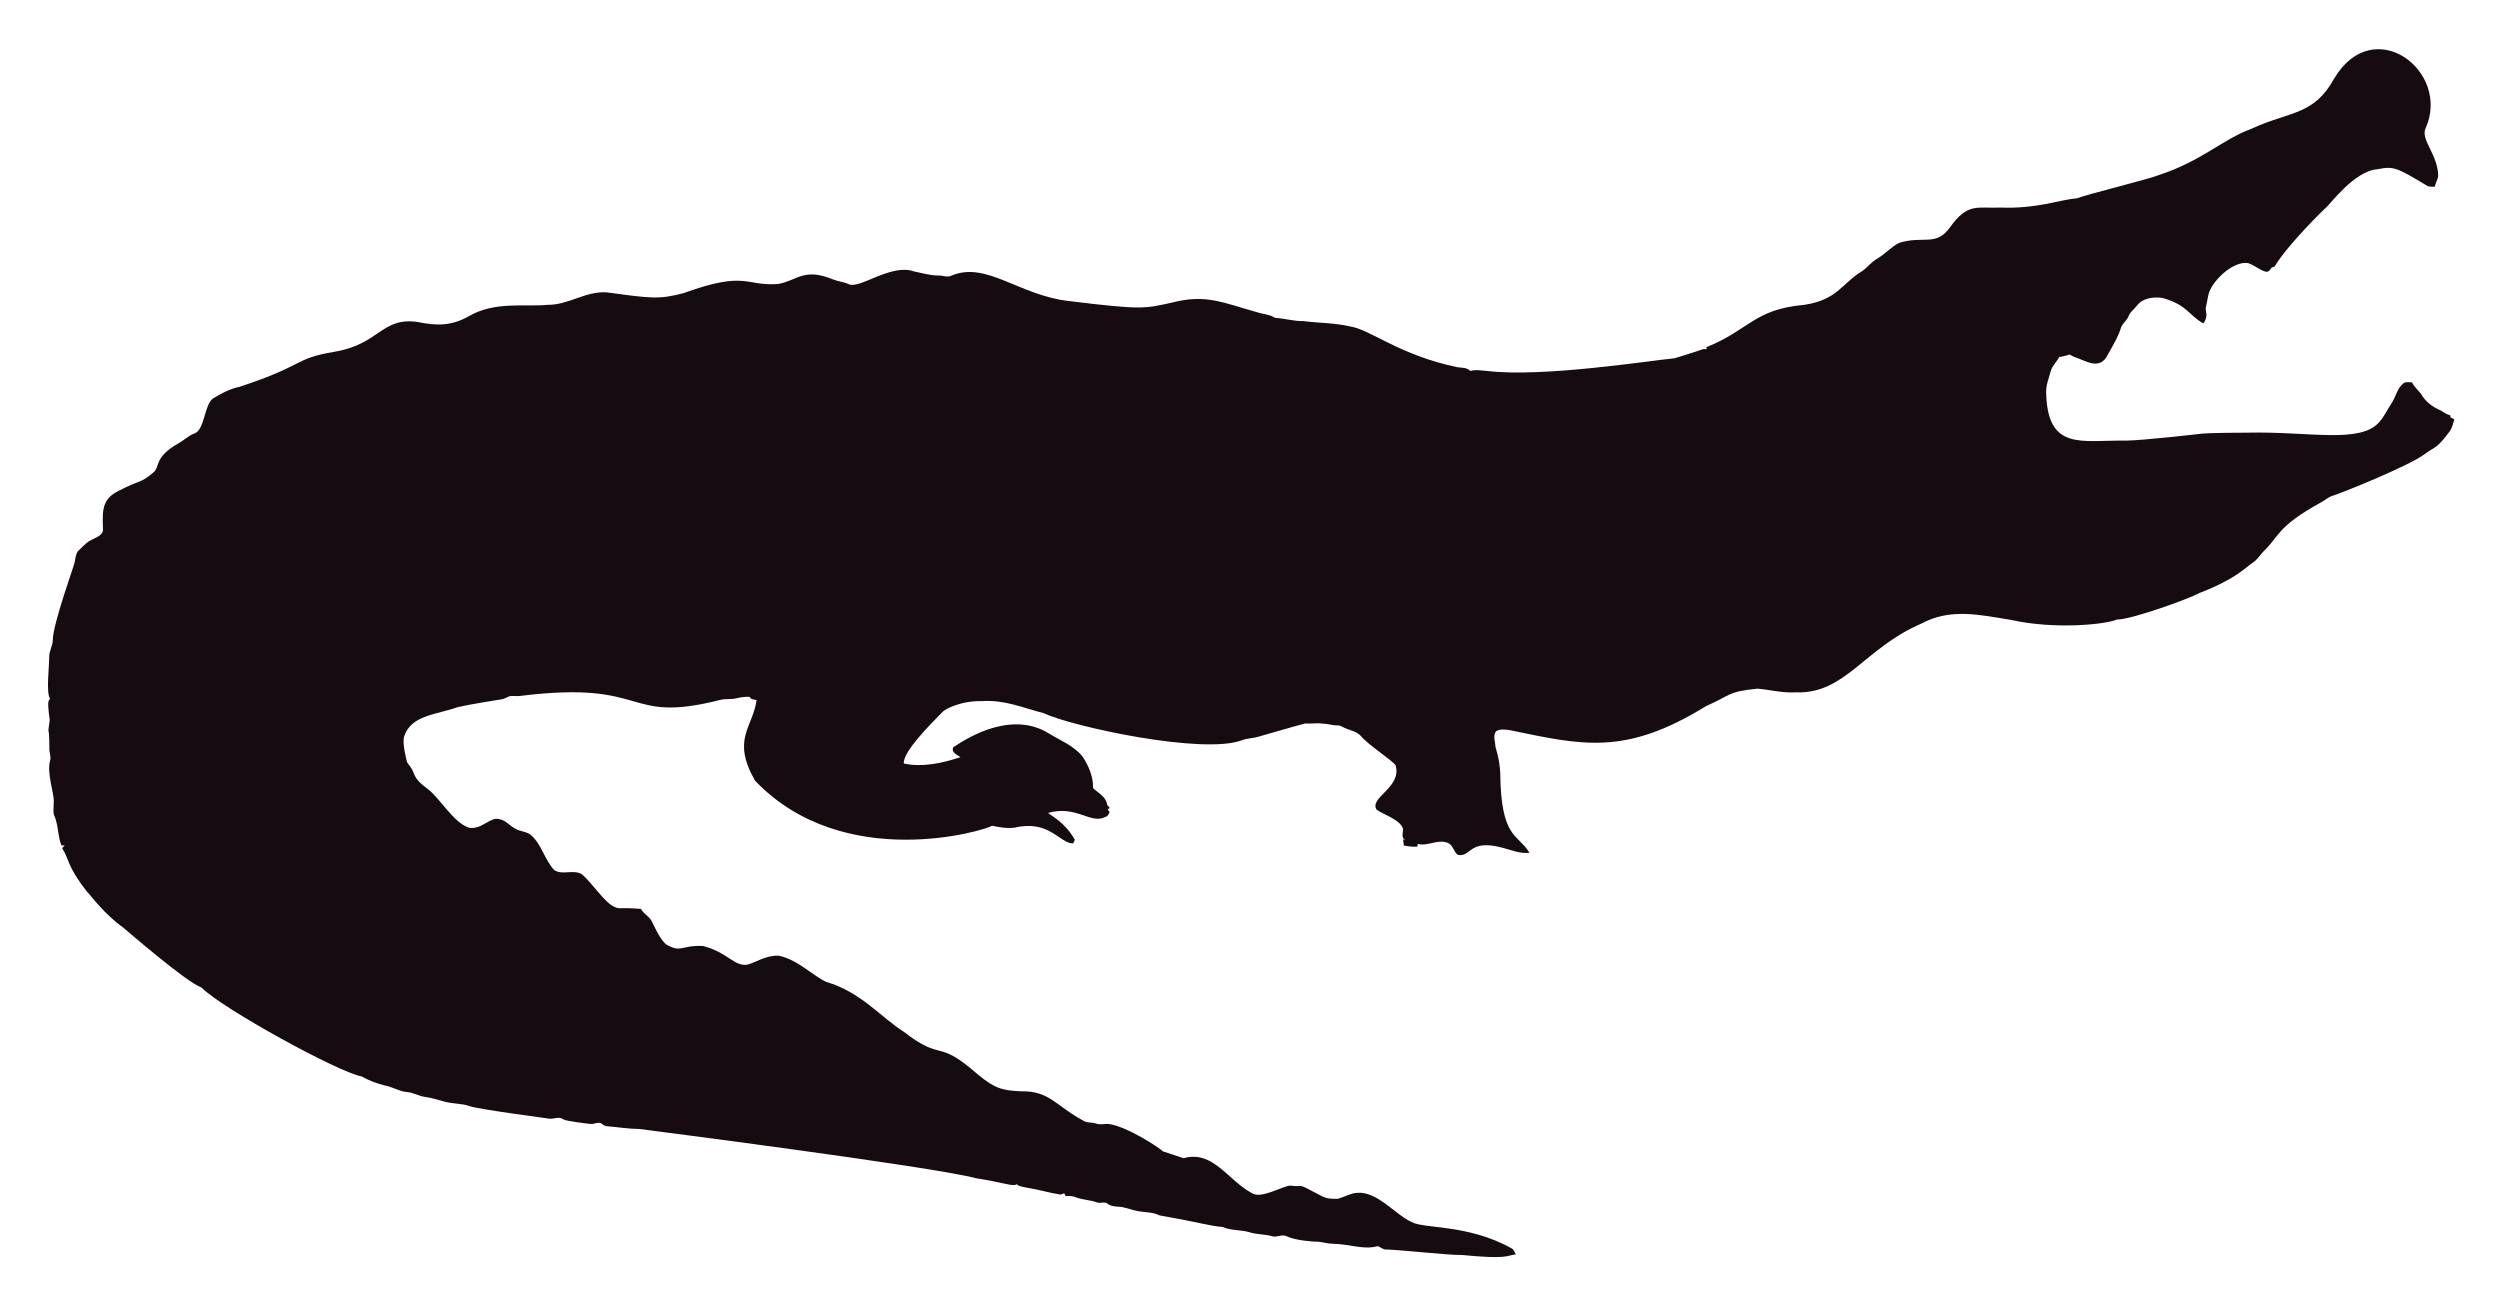
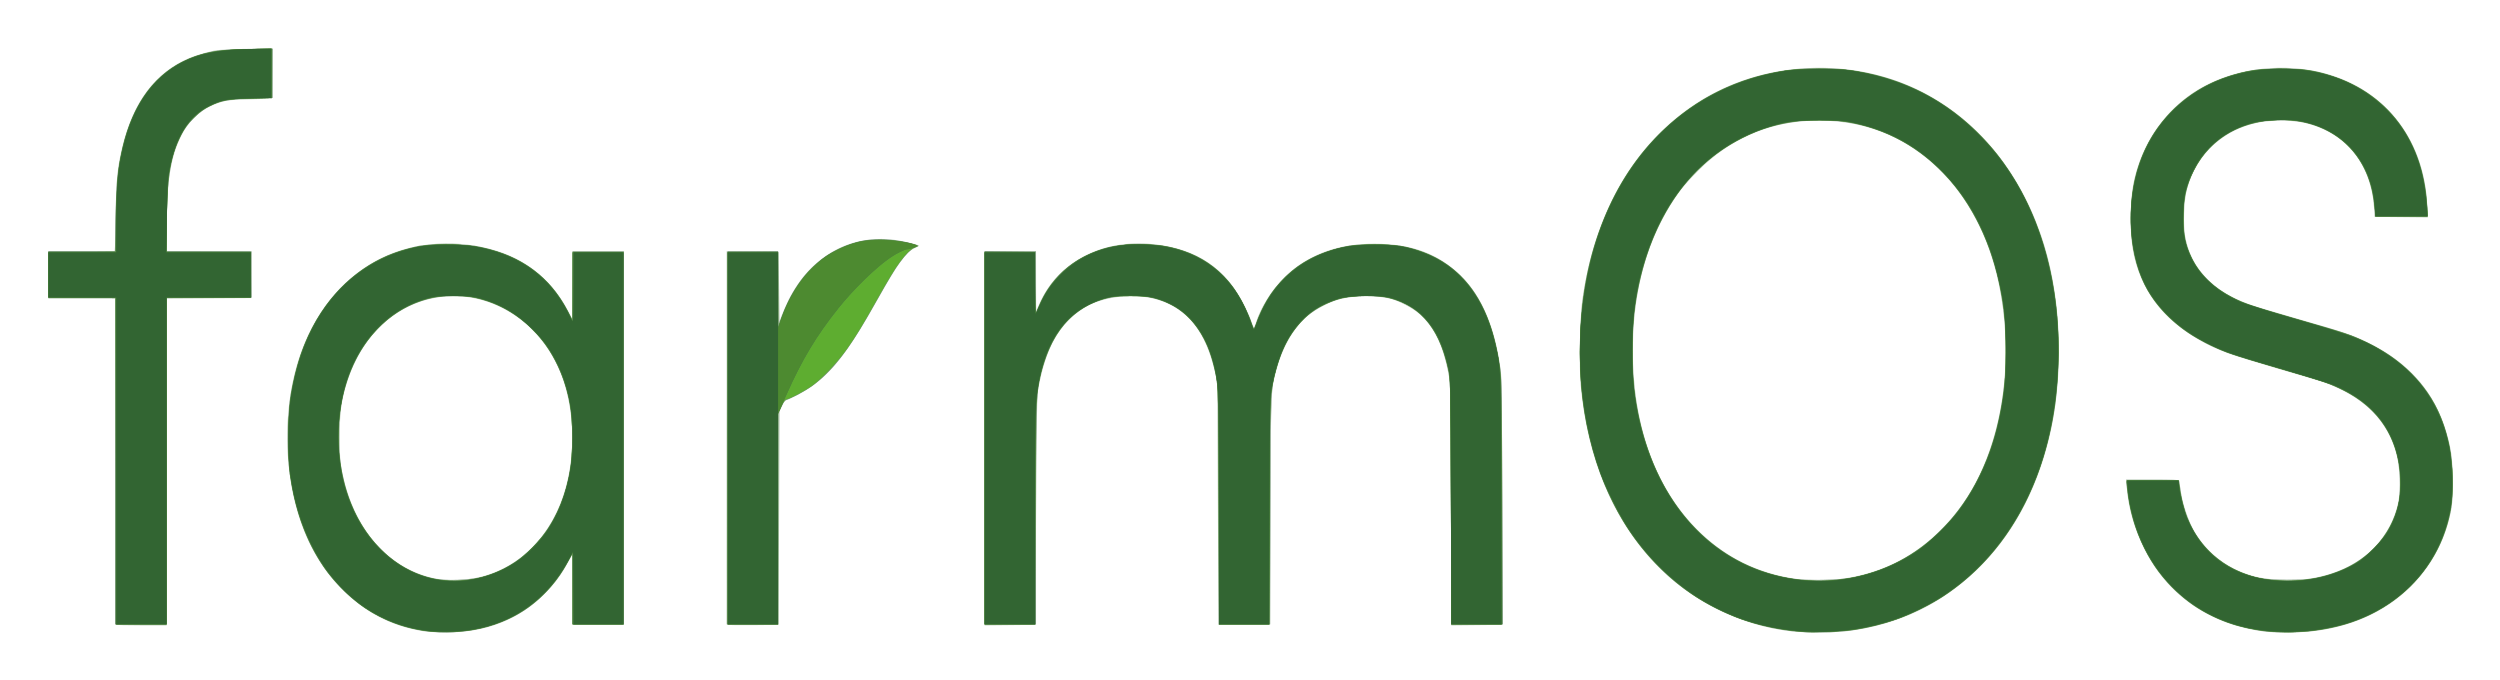
- <svg xmlns="http://www.w3.org/2000/svg" role="img" viewBox="-18.65 -23.65 2659.80 1387.30">
-   <path fill="#160B10" d="M2562.057 112.664c-5.93 12.226 13.089 27.649 13.408 51.328-.967 3.791-2.837 7.289-3.816 11.093-2.417-.267-4.923.089-7.226-.636-33.512-20.05-36.245-21.483-53.631-18.038-24.88 1.775-51.012 38.147-54.547 40.579-1 .685-40.963 39.485-54.967 62.993-1.056.331-2.086.661-3.078 1.005-1.45 2.188-3.295 5.317-6.386 4.363-6.755-1.794-12.047-7.022-18.687-9.083-14.172-2.325-33.569 14.577-40.185 28.126-2.76 5.432-2.862 11.614-4.401 17.415-2.078 5.918 3.558 9.203-2.964 18.611-15.758-8.651-16.89-19.671-43.645-27.108-9.541-1.323-21.002.025-27.146 8.345-2.9 3.956-7.454 6.64-8.994 11.487-1.705 4.223-5.788 6.857-7.569 10.978-3.219 10.775-9.274 20.417-14.705 30.186-7.484 15.043-21.458 7.113-29.639 3.893-3.549-1.501-7.378-2.404-10.482-4.745-3.613 1.31-7.378 2.124-11.131 2.799-2.9 5.19-7.62 9.362-9.184 15.252-1.972 7.442-5.139 14.807-4.771 22.656 1.426 62.435 37.744 50.23 84.657 50.985 18.427-.238 76.659-6.917 77.661-7.06 10.315-1.512 51.103-1.387 52.104-1.425 64.718-1.507 119.253 12.017 139.725-10.991 5.622-6.144 8.955-13.878 13.598-20.735 4.617-7.073 5.915-16.893 13.662-21.562 2.519-.687 5.19-.305 7.81-.242 2.481 5.406 7.582 8.854 10.609 13.891 4.503 7.467 12.047 12.632 19.921 16.041 3.269 1.794 6.144 4.389 9.999 4.936.166.852.369 1.705.598 2.57 1.259.611 2.519 1.208 3.854 1.819-1.196 4.325-2.073 8.854-4.681 12.606-14.981 20.134-15.737 16.079-26.561 24.297-16.513 12.73-90.704 42.38-97.937 44.421-4.63 1.259-8.078 4.719-12.199 6.907-47.689 26.034-44.914 36.755-61.276 51.99-3.969 4.096-6.856 9.273-11.754 12.403-6.886 4.248-16.845 16.908-56.76 32.26-10.994 6.222-73.381 28.559-87.544 28.177-12.182 5.289-66.295 10.873-113.113.394-34.047-5.52-64.247-12.539-95.05 3.905-61.045 26.219-81.054 75.205-133.67 73.195-13.739.903-27.159-2.684-40.745-3.943-32.756 3.396-26.951 6.432-54.687 18.547-86.536 53.421-132.198 41.426-208.888 25.607-4.859-.636-10.304-1.616-14.68 1.259-3.511 4.999-.687 11.232-.509 16.804 2.76 8.879 4.605 18.076 5.037 27.388.678 70.703 18.876 64.615 31.064 85.038-10.38 1.31-20.137-3.346-30.008-5.724-35.054-8.942-31.959 10.974-46.367 7.887-4.376-3.651-5.076-10.864-10.94-12.886-10.482-3.893-20.875 4.033-31.37 1.285-.165.725-.483 2.163-.649 2.875-4.834.432-9.592-.331-14.311-1.196-.153-2.201-.407-4.401-.751-6.551.7.127 2.112.382 2.824.509-5.368-1.387-2.926-7.48-2.862-11.411-2.581-10.171-21.93-15.743-28.266-20.735-7.896-13.101 27.192-23.356 20.29-47.143-4.808-6.385-29.888-22.164-37.17-31.395-4.783-5.063-12.047-5.813-18.013-8.815-1.972-.827-3.791-2.315-6.017-2.239-5.597.191-10.965-1.781-16.537-1.908-6.208-.878-12.441.318-18.661-.076-6.376 1.51-49.471 13.993-49.471 13.993-5.775 1.781-11.97 1.603-17.631 3.791-41.153 15.671-180.401-14.399-211.051-28.838-22.477-5.819-41.27-14.396-65.945-12.772-23.033-.496-39.521 9.215-41.101 11.08-14.156 14.382-42.805 43.009-41.597 55.297 9.881 2.049 27.067 4.244 60.297-6.755-3.6-2.633-10.164-4.859-7.683-10.52 30.91-20.96 69.478-34.528 101.385-14.896 12.454 7.683 26.879 13.128 36.241 24.907 6.449 9.897 11.461 21.384 11.08 33.43 5.483 5.19 14.184 9.464 14.96 17.771.954 1.132 1.883 2.239 2.9 3.371-.56.344-1.679 1.03-2.251 1.361.674 1.081 1.336 2.15 2.022 3.244-1.157 2.112-2.252 4.643-4.923 5.037-15.167 7.923-30.412-12.885-60.589-4.414 4.515 3.914 17.957 10.035 28.495 28.596-.623 1.285-1.221 2.582-1.781 3.893-14.581-.066-25.26-25.439-62.103-16.83-8.065 1.081-16.27-.28-24.119-2.048-5.689 4.616-157.704 51.097-252.241-47.919-25.462-44.516-2.105-56.742 1.616-85.776-2.646-.598-6.259-.445-7.429-3.447-4.834-.216-9.63.547-14.311 1.666-5.343 1.336-10.927.254-16.283 1.527-104.921 26.598-73.475-21.586-213.976-4.058-3.638.483-7.327-.471-10.927.267-2.722 1.043-5.203 2.786-8.129 3.244-1.005.139-35.568 5.632-46.749 8.332-23.248 8.245-49.669 8.494-57.027 31.013-2.544 7.127 2.495 25.23 2.659 26.23.509 2.748 2.964 4.529 4.274 6.907 5.125 7.002 1.576 10.814 17.186 22.287 13.483 9.569 27.903 36.42 44.764 41.877 13.652 2.389 22.508-11.842 32.107-9.146 7.022 1.107 11.334 7.276 17.415 10.317 5.356 3.193 12.365 2.633 17.033 7.162 11.029 10.189 14.018 26.078 24.284 36.878 8.765 5.47 19.972-.979 28.965 4.071 11.309 9.233 25.045 31.634 35.809 35.287 4.836 2.294 4.589-.02 27.477 1.832 2.226 4.796 7.327 7.085 10.253 11.347 2.611 3.387 8.633 20.294 16.715 26.574 16.075 9.185 15.426.491 38.875 1.488 26.056 6.667 32.977 21.713 46.774 19.997 8.688-1.942 19.833-10.206 33.646-9.68 20.419 4.043 37.013 21.857 50.896 27.986 36.199 10.4 58.502 37.92 82.062 52.817 43.011 33.213 34.403 6.396 79.034 45.566 18.208 15.125 26.246 17.04 45.986 17.936 30.318-.751 37.93 16.193 65.525 30.81 4.134 3.155 9.541 1.844 14.196 3.498 4.147 1.463 8.51.394 12.772.369 18.974 1.87 55.059 25.539 58.465 29.232 7.353 2.353 14.667 4.91 22.02 7.276 31.527-8.837 46.862 23.524 72.916 37.323 9.817 6.052 31.604-7.299 40.338-8.179 17.829 2.357 3.781-4.531 33.392 11.016 5.241 3.066 11.589 3.218 17.504 3.028 6.869-1.921 13.204-5.852 20.48-6.348 21.245-1.942 41.314 23.767 57.816 30.975 12.756 7.578 60.29 2.089 106.638 28.189 2.366 1.298 3.155 4.007 4.3 6.284-10.435 1.423-8.676 5.392-56.964.7-16.115.199-61.486-5.252-82.52-5.953-2.824-.572-4.91-3.04-7.772-3.397-15.269 4.072-27.792-2.198-48.492-2.671-5.546-.102-10.825-2.201-16.359-2.162-2.762-.015-21.848-1.008-32.323-6.004-4.758-1.972-9.668 1.654-14.476.293-7.747-2.315-16.003-1.781-23.737-4.121-9.541-3.104-20.277-1.692-29.41-5.865-12.12-.691-23.98-4.714-66.899-12.25-6.984-3.625-14.985-3.091-22.516-4.49-7.416-1.145-14.324-4.643-21.892-4.821-3.727-.204-7.632-.649-10.698-2.939-3.206-2.951-7.645-.127-11.334-1.539-7.531-2.798-15.774-2.646-23.203-5.712-3.282-1.298-6.844-1.17-10.278-1.081-.394-.763-1.183-2.264-1.577-3.015-1.285.636-2.608 1.119-3.982 1.45-12.263-1.87-24.131-5.674-36.394-7.467-3.46-.903-7.404-1.005-10.113-3.6-3.831 2.97-12.398-1.54-43.747-6.411-46.335-12.483-357.594-52.295-357.594-52.295-11.716-.14-23.317-2.023-34.982-3.015-2.442-.127-4.211-1.844-6.068-3.18-3.753-1.387-7.467 1.336-11.271.789-2.02-.195-26.027-2.946-28.838-4.923-4.592-3.587-10.278.216-15.367-.738-2.203-.387-74.203-9.818-84.135-13.242-8.243-2.989-17.224-2.379-25.658-4.529-7.162-1.895-14.209-4.274-21.574-5.254-6.92-.878-13.001-4.923-20.035-5.266-8.319-.878-15.443-5.826-23.648-7.073-8.256-2.252-16.448-5.037-23.775-9.49-23.552-3.584-149.518-72.739-170.649-94.63-16.013-5.37-81.914-62.745-82.914-63.439-21.039-15.096-34.147-33.758-38.964-38.595-21.778-27.726-18.854-34.892-26.396-46.215.916-1.018 1.832-2.01 2.748-3.015-1.145.038-2.29.076-3.435.14-3.651-8.676-3.18-18.28-6.042-27.172-2.062-7.913-2.975-1.701-2.175-19.526.634-7.664-7.675-30.697-3.931-43.518 1.348-4.16-.814-8.281-.751-12.454.068-28.882-2.418-11.02.394-30.657-3.041-22.85-1.09-20.042.305-22.719-4.294-7.378-.844-32.606-.89-44.586-.025-6.246 3.714-11.741 3.867-17.962 0-16.859 22.775-79.378 23.076-82.113 1.056-4.198 1.043-9.032 3.778-12.568 4.338-3.74 7.874-8.485 13.052-11.169 4.745-2.913 11.411-4.172 13.471-10.088.043-16.362-3.503-32.575 15.532-42.157 25.219-13.344 23.115-7.424 38.34-20.379 6.931-5.754.059-15.764 26.434-30.772 5.915-3.129 10.622-8.281 17.046-10.507 11.015-3.661 10.497-31.892 20.099-37.437 8.612-5.33 17.796-10.113 27.795-12.148 71.433-23.584 56.818-29.805 100.939-37.31 48.019-7.907 49.805-36.895 88.244-31.777 19.858 4.163 35.994 4.605 54.61-5.953 27.665-16.35 60.97-9.859 83.919-12.212 22.172.42 41.279-15.29 63.693-13.191 46.138 6.272 54.878 7.691 80.993.738 67.442-24.31 65.094-7.128 100.634-9.706 20.946-3.875 27.233-17.596 58.388-4.91 5.368 2.188 11.283 2.595 16.575 5.025 11.553 5.818 45.215-22.204 69.43-13.535 8.676 1.717 17.262 4.401 26.205 4.401 4.49-.216 9.083 2.252 13.446.293 37.015-16.156 72.304 20.872 125.096 26.815 80.305 9.923 81.3 7.845 110.289 1.603 36.266-9.336 54.189.413 92.111 10.902 5.775 1.717 12.11 1.984 17.237 5.47 10.075.458 19.844 3.638 29.983 3.396 16.588 2.163 33.506 1.819 49.853 5.686 21.982 3.418 52.115 30.498 114.347 43.441 4.681.572 9.999.28 13.586 3.956 5.864-1.844 12.047-.267 18.038-.025 59.148 7.176 174.934-11.359 199.106-13.471 9.82-3.218 19.819-5.966 29.576-9.452 1.488-.674 3.155-.356 4.758-.229-.115-.522-.356-1.577-.483-2.099 45.944-18.548 50.589-40.213 103.827-45.057 35.891-5.17 40.645-23.282 61.836-35.809 5.712-3.969 9.897-9.808 16.028-13.281 8.408-4.872 14.82-12.555 23.559-16.931 25.605-7.944 38.867 4.305 53.847-16.257 19.089-26.933 29.276-20.168 53.605-21.256 38.819 1.522 63.061-8.345 81.948-9.935 11.484-4.495 77.877-20.69 87.061-24.742 45.297-14.857 67.746-37.884 97.505-48.848 42.187-19.404 67.008-14.225 88.74-53.694 41.891-70.568 124.443-7.946 97.366 52.7z" />
+ <svg xmlns="http://www.w3.org/2000/svg" role="img" viewBox="-5.47 -12.97 778.44 211.44">
+   <g stroke-width=".32">
+     <path fill="#b3c6b2" d="M126.08 183.529c-9.865-1.666-17.888-5.831-24.96-12.958-3.737-3.766-6.291-7.169-8.855-11.798C82.793 141.677 81.25 115.601 88.549 96c4.91-13.186 13.848-23.427 25.141-28.806 10.522-5.012 23.651-5.755 35.581-2.012 9.854 3.091 17.503 9.578 22.257 18.874L172.8 86.542V65.28h16.002l-.081 58.16-.081 58.16h-15.68l-.088-11.04-.088-11.04-1.412 2.634c-2.12 3.955-4.137 6.639-7.523 10.006-7.98 7.937-18.328 11.892-30.89 11.805-2.464-.017-5.56-.213-6.88-.436zm18.4-16.939c13.692-3.553 23.749-15.119 27.02-31.07 2.022-9.862 1.488-20.742-1.461-29.76-4.78-14.617-17.093-25.053-31.102-26.362-16.267-1.52-30.529 8.797-36.215 26.198-1.928 5.899-2.397 9.314-2.397 17.444 0 6.387.096 7.836.728 10.962 3.563 17.631 14.179 29.932 28.548 33.08 3.948.865 10.487.649 14.88-.491zm408 17.037c-16.203-1.829-31.385-9.382-42.688-21.237-13.12-13.761-20.988-32.698-23.097-55.591-.503-5.456-.207-21.188.491-26.159 3.881-27.625 16.209-48.873 35.694-61.525 20.454-13.281 48.41-14.63 70.293-3.393 17.994 9.241 31.374 26.15 37.991 48.014 5.461 18.044 5.957 41.508 1.275 60.263-4.132 16.553-11.61 30.068-22.398 40.48-11.082 10.696-24.29 16.995-39.897 19.028-4.135.539-13.395.601-17.664.119zm14.888-16.284c11.928-1.482 21.972-6.212 30.456-14.342 5.075-4.863 8.646-9.593 11.918-15.784 6.832-12.927 10.068-29.424 9.133-46.563-1.135-20.814-7.775-37.787-19.484-49.808C587.98 29.129 573.923 23.747 557.2 24.691c-12.803.723-24.343 5.96-33.705 15.295-2.214 2.207-4.834 5.109-5.823 6.447C508.824 58.409 503.822 73.692 503.072 91.04c-1.086 25.1 5.644 46.123 19.288 60.256 8.711 9.023 19.482 14.441 31.88 16.035 3.052.393 10.013.399 13.128.012zM700.32 183.789c-17.53-2.103-31.004-11.325-38.265-26.189-3.001-6.144-4.772-12.386-5.289-18.64l-.218-2.64h8.216c6.3 0 8.242.093 8.328.4.061.22.279 1.696.484 3.28.465 3.598 2.356 9.247 4.134 12.354 4.178 7.3 11.247 12.442 19.773 14.383 3.732.849 10.878 1.158 14.952.645 9.032-1.137 16.471-4.637 21.674-10.198 3.718-3.974 6.165-8.67 7.194-13.806.74-3.695.494-10.866-.506-14.738-2.394-9.272-8.36-16.105-18.024-20.644-3.704-1.74-3.662-1.726-18.668-6.093-6.895-2.006-14.023-4.207-15.84-4.891-13.191-4.961-22.489-12.978-26.909-23.201-2.663-6.161-3.6-11.976-3.345-20.769.18-6.208.722-9.589 2.327-14.507 3.193-9.786 9.975-18.377 18.624-23.592 10.386-6.263 24.402-8.385 37.146-5.624 20.102 4.355 33.208 20.253 34.202 41.486l.184 3.925-8.287-.086L733.92 54.56l-.213-3.2c-.905-13.624-9.397-23.628-22.262-26.228-3.405-.688-9.889-.688-13.496-.001-11.114 2.118-19.483 9.868-22.45 20.789-.988 3.638-1.231 11.482-.47 15.239 1.934 9.561 8.389 16.352 19.532 20.548 1.232.464 8 2.492 15.04 4.506 14.795 4.233 17.281 5.064 22.08 7.38 12.737 6.145 21.014 15.609 24.636 28.166 1.565 5.427 1.903 8.136 1.914 15.36.009 5.896-.081 7.129-.736 10.054-3.956 17.671-17.014 30.61-35.414 35.092-4.972 1.211-9.865 1.739-15.616 1.686-2.851-.026-5.616-.1-6.144-.163zm-669.707-2.242c-.117-.117-.213-23.013-.213-50.88V80H9.6V65.28h20.721l.172-10.64c.184-11.385.546-15.202 2.039-21.52C35.904 18.855 42.913 9.495 53.515 5.095c1.185-.492 3.633-1.285 5.44-1.761 3.081-.813 3.817-.876 11.85-1.014l8.566-.147-.086 7.794L79.2 17.76l-6.88.189c-5.932.163-7.189.289-9.12.911-5.541 1.786-9.489 5.093-12.057 10.099-3.511 6.847-4.721 14.505-4.737 30L46.4 65.28H72.972l-.086 7.28L72.8 79.84l-13.2.084-13.2.084V181.76h-7.787c-4.283 0-7.883-.096-8-.213zm190.405.005c-.12-.12-.219-26.333-.219-58.251V65.269l8.08.086 8.08.085.16 10.848.16 10.848.603-1.728c.332-.95 1.315-3.167 2.185-4.927 6.928-14.01 19.979-21.053 34.37-18.546 2.894.504 6.202 1.361 6.202 1.606 0 .075-.659.445-1.464.824-2.499 1.175-5.219 4.954-11.023 15.315-8.842 15.786-13.649 22.249-20.276 27.261-2.274 1.72-7.85 4.739-8.752 4.739-.176 0-.664.756-1.083 1.68l-.763 1.68-.16 33.28-.16 33.28-7.861.086c-4.324.047-7.96-.013-8.08-.133zm80.101-58.026V65.28h16l.011 9.36.011 9.36.948-2.19c5.669-13.099 19.342-20.362 35.339-18.774 13.776 1.367 23.003 7.627 28.8 19.537.803 1.649 1.7 3.761 1.993 4.692.294.932.629 1.694.745 1.694.116 0 .388-.59.604-1.311 1.825-6.091 6.754-13.044 12.099-17.067 6.94-5.223 14.919-7.678 24.89-7.656 11.597.025 19.935 3.145 26.96 10.085 6.518 6.44 10.525 16.002 12.314 29.388.309 2.313.406 12.149.406 41.12v38.08l-7.902.086-7.902.086-.126-37.526c-.123-36.536-.144-37.618-.799-41.049-1.646-8.616-4.431-14.341-8.945-18.39-1.995-1.789-6.549-4.164-9.206-4.8-4.325-1.036-11.146-.967-15.573.157-2.981.757-7.491 3.062-9.894 5.056-4.458 3.698-8.082 9.909-9.933 17.021-1.711 6.575-1.649 5.122-1.851 43.52l-.189 35.84h-16l-.175-37.76-.175-37.76-.726-3.2c-2.837-12.508-8.577-19.772-17.804-22.531-7.167-2.143-16.961-1.091-22.783 2.446-7.878 4.786-12.176 12.457-14.569 26.005-.254 1.438-.423 12.997-.547 37.44l-.18 35.36-7.92.086-7.92.086z" />
+     <path fill="#95af95" d="M126.678 183.508c-5.492-.856-9.73-2.227-14.266-4.615-15.7-8.265-25.74-25.094-27.947-46.844-.563-5.545-.237-17.52.61-22.449 2.684-15.619 9.097-27.865 18.858-36.013 5.584-4.661 10.97-7.421 18.259-9.358 3.655-.971 3.874-.991 11.248-1.002 6.601-.01 7.915.075 10.753.697 12.883 2.822 21.449 9.136 27.234 20.075l1.354 2.56.009-10.64.009-10.64h16v116.16h-16l-.001-10.96-.001-10.96-1.599 2.85c-5.694 10.151-13.851 16.688-24.774 19.854-5.73 1.66-13.916 2.193-19.747 1.284zm18.22-16.916C162.052 161.819 172.8 145.104 172.8 123.2c0-22.077-11.465-38.761-29.738-43.277-4.188-1.035-10.893-.954-15.222.184-15.671 4.119-26.353 19.065-27.649 38.685-1.594 24.134 10.55 44.195 29.289 48.385 3.534.79 11.572.485 15.418-.585zM553.28 183.641c-11.217-1.128-22.438-5.191-32-11.586-14.323-9.58-25.396-25.578-30.705-44.36-2.69-9.519-3.833-17.452-4.084-28.352-.417-18.084 2.412-33.261 8.857-47.526 11.018-24.384 32.3-40.395 57.359-43.156 3.991-.44 12.514-.44 16.505 0 33.878 3.732 59.188 30.713 65.013 69.307 1.068 7.077 1.389 12.701 1.207 21.145-.23 10.661-1.054 16.942-3.44 26.214-4.387 17.05-13.158 31.722-25.054 41.909-14.622 12.523-33.837 18.397-53.659 16.403zm18.617-16.893c14.844-3.22 26.637-11.546 35.27-24.9 14.49-22.416 16.038-59.7 3.523-84.867-5.222-10.501-11.547-17.924-20.224-23.731-9.773-6.541-22.08-9.7-33.746-8.66-7.53.671-13.492 2.335-19.76 5.514-11.551 5.859-19.838 14.637-26.11 27.657-9.279 19.261-10.681 46.514-3.505 68.16 4.948 14.926 13.782 26.717 25.456 33.975 5.791 3.601 12.715 6.164 19.721 7.3 4.291.696 15.274.442 19.376-.447zM700.96 183.775c-2.95-.271-8.591-1.43-11.356-2.334-11.26-3.68-20.553-11.321-26.345-21.664-3.138-5.604-5.195-11.757-6.131-18.347-.262-1.843-.479-3.674-.482-4.07l-.006-.72h8.17c6.263 0 8.196.093 8.282.4.061.22.278 1.67.482 3.223 1.482 11.277 8.521 20.707 18.544 24.84 4.905 2.023 7.241 2.413 14.442 2.415 7.086.002 9.103-.258 13.807-1.782 11.024-3.57 18.388-11.291 20.964-21.981.347-1.44.516-3.538.508-6.316-.045-15.651-8.497-26.515-24.718-31.772-1.672-.542-7.792-2.358-13.6-4.036-14.424-4.167-18.31-5.56-23.467-8.409-15.642-8.644-22.645-21.445-22.025-40.263.268-8.135 1.696-14.042 4.966-20.541C669.081 20.324 679.815 12.317 694.08 9.232c2.919-.631 4.304-.728 10.56-.739 7.902-.014 10.268.299 15.885 2.098 17.707 5.672 28.619 20.467 29.773 40.369l.2 3.44h-16.363l-.217-2.48c-.835-9.541-4.528-16.956-10.814-21.711-8.371-6.332-21.067-7.611-31.595-3.181-7.925 3.335-13.956 10.491-16.117 19.128-1.676 6.696-1.307 14.202.974 19.816 1.941 4.777 6.275 9.587 11.327 12.569 4.019 2.372 7.541 3.619 21.746 7.696 15.565 4.467 16.668 4.835 21.692 7.222 17.594 8.36 26.38 21.965 27.164 42.061.519 13.296-3.9 24.7-13.15 33.941-8.221 8.213-18.659 12.872-31.819 14.204-3.116.315-9.512.372-12.366.11zM30.4 130.56V79.68H9.6v-14.4h20.71l.184-10c.198-10.747.463-13.889 1.686-20.005C35.103 20.668 41.463 11.142 51.68 6.069 57.467 3.195 62.753 2.24 72.872 2.24H79.36V17.518l-6.32.165c-9.641.252-13.529 1.545-18.03 5.994-6.346 6.273-8.598 15.169-8.606 33.999L46.4 65.273l13.2.084 13.2.084.086 7.12.086 7.12H46.4v101.76h-16v-50.88zm190.479-7.12l.081-58 7.92-.086 7.92-.086.01 11.606.01 11.606 1.221-3.2c1.565-4.101 2.566-6.077 4.782-9.44 5.524-8.382 14.481-13.703 24.056-14.293 3.37-.208 8.723.442 12 1.455 1.902.588 1.912.597 1.019.956-.495.199-1.024.362-1.175.362-.584 0-4.11 4.297-5.967 7.273-1.073 1.72-3.358 5.647-5.077 8.727-4.273 7.656-6.579 11.459-9.122 15.04-5.627 7.924-11.142 12.767-17.647 15.496-2.08.873-2.151.942-3.12 3.044l-.992 2.151V181.44H220.798zm80.241-.08V65.28h16l.004 9.52.004 9.52 1.108-2.539c3.932-9.007 11.311-15.107 21.569-17.83 3.53-.937 12.157-1.177 16.663-.463 11.905 1.886 20.484 8.292 25.757 19.233.763 1.584 1.645 3.708 1.96 4.72.315 1.012.667 1.84.783 1.84.116 0 .39-.612.609-1.36.674-2.302 3.094-7.149 4.802-9.62 1.915-2.77 6.114-6.941 8.821-8.761 4.32-2.905 10.036-5.09 15.798-6.037 4.419-.726 13.596-.494 17.642.447 13.116 3.049 21.869 11.522 26.333 25.491 1.228 3.841 1.877 6.778 2.689 12.168.464 3.078.544 8.226.651 41.672l.122 38.16h-16.011l-.106-37.52c-.115-40.939-.049-39.399-1.991-46.1-2.793-9.637-8.433-15.577-16.968-17.867-3.806-1.022-11.034-1.01-15.04.024-3.563.92-5.682 1.843-8.442 3.678-5.384 3.579-9.376 9.576-11.69 17.559-2.005 6.918-1.917 4.998-2.028 44.306l-.101 35.92h-15.949l-.111-36.56c-.121-39.624-.065-38.298-1.9-45.2-2.879-10.828-9.185-17.525-18.751-19.91-3.248-.81-10.915-.71-14.308.187-11.983 3.168-19.314 13.246-21.409 29.432-.44 3.402-.511 8.671-.511 38V181.44h-16z" />
+     <path fill="#6b906a" d="M127.04 183.518c-13.689-1.875-25.607-9.894-33.288-22.398-4.399-7.161-7.246-15.552-9.012-26.56-.654-4.076-.553-18.939.159-23.52.785-5.051 2.29-11.055 3.728-14.88 6.803-18.088 19.882-29.596 36.973-32.533 3.276-.563 4.686-.634 9.6-.483 6.356.195 9.933.782 14.887 2.442 9.406 3.151 16.701 9.473 21.274 18.434l1.43 2.803.084-10.691L172.96 65.44h15.68l.081 58 .081 58H172.8l-.009-11.12-.009-11.12-1.354 2.56c-2.976 5.626-6.952 10.334-11.84 14.016-8.44 6.358-20.94 9.332-32.547 7.742zm14.866-16.202c14.532-2.5 26.028-14.562 29.561-31.014 1.084-5.048 1.43-9.285 1.24-15.171-.269-8.328-1.527-13.932-4.549-20.252-2.24-4.686-4.483-7.914-7.838-11.283-13.422-13.475-33.62-14.052-47.09-1.344-9.377 8.845-14.423 23.967-13.105 39.268 1.085 12.584 5.164 22.41 12.447 29.975 7.988 8.298 18.238 11.73 29.334 9.821zM555.84 183.814c-.616-.072-2.488-.287-4.16-.477-3.563-.406-7.973-1.314-11.447-2.357-34.131-10.251-54.918-44.241-53.733-87.859.461-16.968 3.646-30.684 10.189-43.881 4.148-8.367 8.958-15.028 15.355-21.264C525.32 15.032 542.024 8.32 560.961 8.32c19.745 0 36.965 7.258 50.58 21.318 3.816 3.941 5.953 6.619 9.048 11.341 9.77 14.906 14.94 34.106 14.927 55.438-.011 17.43-3.324 32.706-10.079 46.463-4.757 9.688-10.788 17.649-18.238 24.075-10.146 8.752-22.154 14.239-35.52 16.233-3.362.501-13.48.901-15.84.625zm14.698-16.813c21.875-3.644 39.231-21.242 45.649-46.284 4.494-17.536 3.922-37.874-1.527-54.282-6.758-20.349-20.758-34.826-38.661-39.979-10.425-3.001-22.566-2.702-32.622.801-21.711 7.564-35.972 27.671-39.907 56.264-.696 5.06-.788 18.955-.16 24.16 3.142 26.017 15.055 45.261 33.838 54.66 10.015 5.011 21.588 6.627 33.389 4.661zm130.139 16.648c-8.692-.917-16.242-3.555-22.972-8.026-3.944-2.621-9.439-8.122-12.074-12.087-4.627-6.963-7.423-14.413-8.531-22.728-.247-1.852-.451-3.547-.455-3.767-.005-.31 1.832-.4 8.134-.4h8.14l.201 1.52c2.091 15.813 10.833 25.776 25.441 28.997.442.097 2.437.331 4.435.519 9.051.853 18.729-1.316 25.546-5.727 6.343-4.104 10.684-10.003 12.62-17.149.975-3.598.986-10.866.024-15.095-2.234-9.821-8.32-17.117-18.119-21.721-3.837-1.803-5.539-2.361-19.868-6.521-6.688-1.942-13.456-4.017-15.04-4.612-3.883-1.458-9.025-4.058-12.27-6.205-4.862-3.216-10.164-8.821-12.796-13.526-5.808-10.384-6.804-26.497-2.417-39.101 2.351-6.755 5.413-11.659 10.351-16.581 6.434-6.413 13.857-10.283 23.46-12.23 3.096-.627 4.545-.726 10.473-.715 5.916.012 7.351.115 10.24.739 20.163 4.355 32.739 18.554 34.862 39.361.186 1.823.338 3.875.338 4.56V54.4h-16.202l-.376-3.6c-.207-1.98-.669-4.655-1.027-5.944-3.697-13.319-15.266-21.221-29.915-20.431-8.342.449-15.323 3.482-20.527 8.917-3.562 3.721-5.808 7.95-7.222 13.601-.999 3.993-.989 11.862.02 15.618 2.317 8.624 8.41 14.892 18.341 18.867 1.564.626 8.852 2.854 16.195 4.951 15.415 4.402 16.814 4.872 21.992 7.383 5.677 2.753 9.381 5.342 13.474 9.419 5.182 5.161 8.239 10.08 10.543 16.964 1.787 5.341 2.458 9.919 2.487 16.976.028 6.6-.427 9.687-2.217 15.073-4.401 13.236-15.209 23.827-29.177 28.59-7.692 2.623-17.847 3.738-26.113 2.866zM30.4 130.56V79.68H9.6v-14.4h20.699l.2-9.68c.206-10.002.688-15.491 1.853-21.13 1.922-9.299 5.808-17.157 11.081-22.406C48.228 7.29 53.269 4.654 60.48 3.151c2.346-.489 4.847-.675 10.96-.814l7.92-.18v15.37l-6.48.155c-9.858.235-13.233 1.386-18.032 6.147-2.138 2.121-2.852 3.104-4.076 5.612-3.234 6.627-4.062 11.56-4.284 25.52l-.164 10.32H72.64v14.4H46.4v101.76h-16zm190.72-7.2V65.28h15.68l.016 11.76.016 11.76 1.048-2.88c2.302-6.327 5.368-11.356 9.351-15.34 4.038-4.038 8.67-6.675 14.473-8.242 4.437-1.197 13.008-.791 17.536.831l1.24.444-1.12.489c-1.148.501-2.978 2.266-4.704 4.536-1.38 1.815-3.123 4.723-7.801 13.017-8.147 14.444-13.222 21.064-19.634 25.613-2.169 1.538-6.424 3.807-7.831 4.175-.449.117-.989.884-1.631 2.315l-.96 2.14V181.44h-15.68zm80-.006V65.269l7.92.086 7.92.086.091 9.44.091 9.44 1.07-2.444c3.045-6.955 7.872-11.975 14.755-15.346 4.652-2.278 8.483-3.183 14.392-3.399 13.626-.498 23.972 3.851 30.898 12.991 1.802 2.378 5.082 8.662 5.937 11.373.309.981.646 1.784.749 1.784.103 0 .452-.756.776-1.68 1.797-5.118 4.483-9.578 7.998-13.28 4.929-5.19 10.743-8.403 18.561-10.258 3.263-.774 4.123-.844 10.281-.84 5.723.004 7.147.105 9.6.683 17.227 4.064 26.336 15.818 29.48 38.044.474 3.351.555 8.366.67 41.65l.131 37.84h-16.015l-.12-37.84c-.103-32.573-.189-38.2-.618-40.424-2.536-13.165-8.284-20.541-18.121-23.254-3.573-.985-11.88-.966-15.566.037-6.273 1.706-11.589 5.458-15.17 10.705-2.609 3.824-4.932 10.025-5.948 15.882-.964 5.559-1.108 11.078-1.115 42.816L389.76 181.44h-15.68v-34.686c0-20.992-.128-35.994-.324-38-1.811-18.542-10.582-28.819-25.276-29.616-13.987-.759-24.027 6.293-28.612 20.097-2.727 8.211-2.748 8.572-2.748 47.876V181.44h-16v-58.086z" />
+     <path fill="#5ead30" d="M128.708 183.675c-7.448-.77-14.33-3.246-20.602-7.411-3.842-2.551-9.998-8.682-12.636-12.584-7.97-11.788-11.737-26.263-11.203-43.04.616-19.356 6.595-34.552 17.784-45.2 9.043-8.606 20.28-12.758 33.309-12.309 10.28.355 18.578 3 25.348 8.081 4.406 3.307 7.692 7.282 10.562 12.777l1.51 2.891.01-10.64L172.8 65.6h16v115.84h-16l-.005-11.12-.005-11.12-1.45 2.701c-6.201 11.55-16.655 19.033-29.735 21.284-3.439.592-9.637.827-12.897.49zM140 167.645c5.306-.65 10.411-2.536 15.04-5.557 2.76-1.801 8.118-7.255 10.068-10.248 3.232-4.962 5.48-10.663 6.809-17.262.976-4.847 1.047-16.835.129-21.778-.824-4.437-2.474-9.404-4.343-13.075-11.118-21.837-37.516-27.522-54.248-11.683-8.414 7.964-12.871 18.73-13.497 32.599-.663 14.685 4.149 28.455 13.067 37.395 7.529 7.547 16.815 10.856 26.975 9.611zm416.32 16.15c-6.034-.4-13.906-1.996-19.52-3.958-4.026-1.407-10.638-4.677-14.24-7.043-8.992-5.905-17.025-14.287-22.62-23.603-9.362-15.586-14.126-35.608-13.417-56.391.935-27.407 9.846-49.832 25.898-65.175C522.915 17.595 535.367 11.484 550.24 9.064c4.954-.806 16.504-.804 21.44.003 16.033 2.623 29.157 9.421 40.008 20.724 18.598 19.374 27.063 50.274 22.695 82.848-3.519 26.246-15.657 47.243-34.648 59.935-3.392 2.267-10.72 5.91-14.615 7.266-3.889 1.354-9.771 2.767-13.889 3.337-3.583.496-11.683.831-14.911.617zm9.806-16.131c19.353-1.961 35.228-13.268 44.417-31.638 4.038-8.073 6.443-16.153 7.915-26.586.707-5.014.806-20.121.165-25.28-3.948-31.786-21.659-53.764-47.501-58.942-5.218-1.046-15.105-1.046-20.323 0-5.137 1.029-8.913 2.327-13.678 4.703-18.634 9.288-30.657 28.632-33.809 54.399-.561 4.585-.568 19.333-.011 23.84 3.383 27.383 17.169 47.856 37.688 55.966 7.944 3.14 16.784 4.384 25.139 3.538zM701.44 183.658c-24.657-2.048-42.323-20.075-44.586-45.498l-.135-1.52h16.195l.204 1.84c.286 2.575 1.546 7.608 2.489 9.942 3.706 9.176 11.368 15.83 21.084 18.31 7.271 1.857 16.703 1.472 24.019-.979 5.522-1.85 9.365-4.219 13.21-8.145 5.727-5.847 8.539-13.493 8.057-21.91-.716-12.508-6.628-21.598-17.65-27.135-4.21-2.115-5.718-2.628-20.003-6.804-15.134-4.424-16.503-4.89-21.607-7.351-8.824-4.254-15.199-9.848-19.377-17.002-5.927-10.149-7.036-26.203-2.707-39.195 4.308-12.928 14.55-23.038 27.687-27.332 5.622-1.837 9.391-2.382 16.48-2.382 5.356 0 6.986.117 9.993.719 20.369 4.078 33.194 18.623 35.283 40.017.178 1.823.324 3.731.324 4.24V54.4h-16.32v-1.52c0-.836-.212-2.816-.47-4.4-1.613-9.911-7.171-17.535-15.633-21.445-3.64-1.682-7.157-2.46-11.896-2.633-13.041-.476-23.196 5.143-28.479 15.758-2.561 5.145-3.181 7.983-3.184 14.56-.003 6.175.4 8.176 2.542 12.64 2.507 5.224 6.587 9.191 12.641 12.291 4.155 2.128 5.764 2.667 21.059 7.06 7.338 2.107 14.493 4.277 15.901 4.821 7.58 2.93 13.746 6.821 18.722 11.814 7.87 7.898 11.756 16.932 12.807 29.774 1.995 24.387-13.526 44.459-38.23 49.439-6.296 1.269-12.16 1.619-18.419 1.099zM30.641 130.64L30.56 79.84l-10.48-.084-10.48-.084v-14.062l10.48-.084L30.56 65.44l.187-11.2c.197-11.796.485-14.804 2.052-21.44 3.01-12.743 9.38-21.864 18.457-26.428C57.066 3.45 61.441 2.582 71.6 2.332l7.44-.183V17.534l-6.48.147c-7.324.166-8.766.444-12.969 2.502-6.37 3.119-10.362 9.584-12.264 19.866-.569 3.078-.696 5.302-.834 14.591l-.162 10.96H72.64v14.08H46.4v101.76H30.722zM221.12 123.52V65.6h15.68l.008 11.76.008 11.76.806-2.4c.443-1.32 1.579-3.991 2.525-5.937 4.609-9.478 12.081-15.912 21.207-18.262 4.12-1.061 9.607-1.115 14.383-.142 1.789.364 3.588.788 3.998.941.725.271.714.292-.374.754-2.605 1.107-5.598 5.216-11.6 15.925-4.779 8.528-6.853 11.942-9.589 15.787-2.634 3.702-7.489 8.862-10.464 11.121-2.128 1.616-7.476 4.452-8.395 4.452-.304 0-.891.853-1.505 2.186L236.8 115.731V181.44h-15.68zm80 0V65.6h15.68v9.44c0 6.08.114 9.44.32 9.44.176 0 .32-.188.32-.417 0-.229.571-1.598 1.27-3.042 4.887-10.106 13.394-16.066 25.224-17.672 3.254-.442 10.086-.272 13.346.332 11.551 2.14 19.961 8.649 24.975 19.331.751 1.599 1.621 3.736 1.933 4.748.313 1.012.66 1.84.772 1.84.112 0 .461-.828.776-1.84.315-1.012 1.206-3.121 1.98-4.686 6.075-12.293 17.476-19.261 32.604-19.926 24.142-1.062 38.755 13.286 41.42 40.667.218 2.242.34 16.792.34 40.56V181.44H446.422l-.11-38.16c-.109-37.771-.117-38.192-.805-41.341-2.979-13.632-9.533-20.807-20.637-22.591-3.312-.532-9.867-.225-12.966.608-2.635.708-6.418 2.421-8.479 3.839-3.394 2.335-7.399 7.358-9.306 11.668-1.358 3.071-2.655 7.5-3.436 11.736-.737 3.995-.738 4.045-.845 39.12l-.108 35.12H374.105l-.116-37.2c-.125-40.272-.051-38.48-1.863-44.982-2.189-7.855-6.898-14.29-12.625-17.253-4.472-2.313-6.794-2.806-13.102-2.781-4.98.02-5.683.096-8.308.897-11.398 3.478-17.896 12.455-20.529 28.359-.498 3.01-.569 6.985-.68 38.16l-.124 34.8H301.12z" />
+     <path fill="#4a764a" d="M128.708 183.675c-7.448-.77-14.33-3.246-20.602-7.411-3.842-2.551-9.998-8.682-12.636-12.584-7.97-11.788-11.737-26.263-11.203-43.04.616-19.356 6.595-34.552 17.784-45.2 9.043-8.606 20.28-12.758 33.309-12.309 10.28.355 18.578 3 25.348 8.081 4.406 3.307 7.692 7.282 10.562 12.777l1.51 2.891.01-10.64L172.8 65.6h16v115.84h-16l-.005-11.12-.005-11.12-1.45 2.701c-6.201 11.55-16.655 19.033-29.735 21.284-3.439.592-9.637.827-12.897.49zM140 167.645c5.306-.65 10.411-2.536 15.04-5.557 2.76-1.801 8.118-7.255 10.068-10.248 3.232-4.962 5.48-10.663 6.809-17.262.976-4.847 1.047-16.835.129-21.778-.824-4.437-2.474-9.404-4.343-13.075-11.118-21.837-37.516-27.522-54.248-11.683-8.414 7.964-12.871 18.73-13.497 32.599-.663 14.685 4.149 28.455 13.067 37.395 7.529 7.547 16.815 10.856 26.975 9.611zm416.32 16.15c-6.034-.4-13.906-1.996-19.52-3.958-4.026-1.407-10.638-4.677-14.24-7.043-8.992-5.905-17.025-14.287-22.62-23.603-9.362-15.586-14.126-35.608-13.417-56.391.935-27.407 9.846-49.832 25.898-65.175C522.915 17.595 535.367 11.484 550.24 9.064c4.954-.806 16.504-.804 21.44.003 16.033 2.623 29.157 9.421 40.008 20.724 18.598 19.374 27.063 50.274 22.695 82.848-3.519 26.246-15.657 47.243-34.648 59.935-3.392 2.267-10.72 5.91-14.615 7.266-3.889 1.354-9.771 2.767-13.889 3.337-3.583.496-11.683.831-14.911.617zm9.806-16.131c19.353-1.961 35.228-13.268 44.417-31.638 4.038-8.073 6.443-16.153 7.915-26.586.707-5.014.806-20.121.165-25.28-3.948-31.786-21.659-53.764-47.501-58.942-5.218-1.046-15.105-1.046-20.323 0-5.137 1.029-8.913 2.327-13.678 4.703-18.634 9.288-30.657 28.632-33.809 54.399-.561 4.585-.568 19.333-.011 23.84 3.383 27.383 17.169 47.856 37.688 55.966 7.944 3.14 16.784 4.384 25.139 3.538zM701.44 183.658c-24.657-2.048-42.323-20.075-44.586-45.498l-.135-1.52h16.195l.204 1.84c.286 2.575 1.546 7.608 2.489 9.942 3.706 9.176 11.368 15.83 21.084 18.31 7.271 1.857 16.703 1.472 24.019-.979 5.522-1.85 9.365-4.219 13.21-8.145 5.727-5.847 8.539-13.493 8.057-21.91-.716-12.508-6.628-21.598-17.65-27.135-4.21-2.115-5.718-2.628-20.003-6.804-15.134-4.424-16.503-4.89-21.607-7.351-8.824-4.254-15.199-9.848-19.377-17.002-5.927-10.149-7.036-26.203-2.707-39.195 4.308-12.928 14.55-23.038 27.687-27.332 5.622-1.837 9.391-2.382 16.48-2.382 5.356 0 6.986.117 9.993.719 20.369 4.078 33.194 18.623 35.283 40.017.178 1.823.324 3.731.324 4.24V54.4h-16.32v-1.52c0-.836-.212-2.816-.47-4.4-1.613-9.911-7.171-17.535-15.633-21.445-3.64-1.682-7.157-2.46-11.896-2.633-13.041-.476-23.196 5.143-28.479 15.758-2.561 5.145-3.181 7.983-3.184 14.56-.003 6.175.4 8.176 2.542 12.64 2.507 5.224 6.587 9.191 12.641 12.291 4.155 2.128 5.764 2.667 21.059 7.06 7.338 2.107 14.493 4.277 15.901 4.821 7.58 2.93 13.746 6.821 18.722 11.814 7.87 7.898 11.756 16.932 12.807 29.774 1.995 24.387-13.526 44.459-38.23 49.439-6.296 1.269-12.16 1.619-18.419 1.099zM30.641 130.64L30.56 79.84l-10.48-.084-10.48-.084v-14.062l10.48-.084L30.56 65.44l.187-11.2c.197-11.796.485-14.804 2.052-21.44 3.01-12.743 9.38-21.864 18.457-26.428C57.066 3.45 61.441 2.582 71.6 2.332l7.44-.183V17.534l-6.48.147c-7.324.166-8.766.444-12.969 2.502-6.37 3.119-10.362 9.584-12.264 19.866-.569 3.078-.696 5.302-.834 14.591l-.162 10.96H72.64v14.08H46.4v101.76H30.722zM221.12 123.52V65.6h15.68l.018 11.76.018 11.76.934-2.72c2.227-6.485 5.849-12.329 10.139-16.358 2.897-2.721 4.569-3.858 8.214-5.584 4.182-1.981 7.717-2.755 12.526-2.743 3.585.009 8.812.762 11.056 1.592.659.244.61.306-.621.799-.735.294-1.636.535-2.003.535-.801 0-3.259 1.202-5.332 2.609-4.409 2.991-11.45 9.839-16.085 15.645-6.958 8.715-11.372 16.059-16.276 27.082l-2.587 5.815V181.44h-15.68zm80 0V65.6h15.68v9.44c0 6.08.114 9.44.32 9.44.176 0 .32-.188.32-.417 0-.229.571-1.598 1.27-3.042 4.887-10.106 13.394-16.066 25.224-17.672 3.254-.442 10.086-.272 13.346.332 11.551 2.14 19.961 8.649 24.975 19.331.751 1.599 1.621 3.736 1.933 4.748.313 1.012.66 1.84.772 1.84.112 0 .461-.828.776-1.84.315-1.012 1.206-3.121 1.98-4.686 6.075-12.293 17.476-19.261 32.604-19.926 24.142-1.062 38.755 13.286 41.42 40.667.218 2.242.34 16.792.34 40.56V181.44H446.422l-.11-38.16c-.109-37.771-.117-38.192-.805-41.341-2.979-13.632-9.533-20.807-20.637-22.591-3.312-.532-9.867-.225-12.966.608-2.635.708-6.418 2.421-8.479 3.839-3.394 2.335-7.399 7.358-9.306 11.668-1.358 3.071-2.655 7.5-3.436 11.736-.737 3.995-.738 4.045-.845 39.12l-.108 35.12H374.105l-.116-37.2c-.125-40.272-.051-38.48-1.863-44.982-2.189-7.855-6.898-14.29-12.625-17.253-4.472-2.313-6.794-2.806-13.102-2.781-4.98.02-5.683.096-8.308.897-11.398 3.478-17.896 12.455-20.529 28.359-.498 3.01-.569 6.985-.68 38.16l-.124 34.8H301.12z" />
+     <path fill="#4d8a30" d="M129.58 183.635c-5.456-.346-11.452-1.992-16.48-4.524-15.128-7.619-25.238-23.504-28.182-44.279-.869-6.132-.795-17.87.152-24.016 3.924-25.476 17.989-42.291 39.217-46.883 4.234-.916 13.758-.989 18.349-.141 12.709 2.347 21.493 8.164 27.531 18.231.72 1.201 1.571 2.82 1.891 3.599.32.779.69 1.416.822 1.417.132.001.24-4.823.24-10.719V65.6h15.36v115.84h-15.352l-.084-11.28-.084-11.28-1.496 2.72c-2.307 4.194-4.586 7.251-7.76 10.406-8.603 8.552-20.22 12.511-34.123 11.629zm10.74-15.969c12.344-1.771 22.298-9.341 27.807-21.147 6.467-13.861 6.403-33.373-.152-46.41-2.176-4.328-4.074-6.965-7.475-10.389-4.929-4.961-10.152-8.039-16.61-9.788-2.198-.595-3.466-.708-8.049-.719-4.714-.011-5.803.086-8.16.728-17.598 4.79-28.602 22.778-27.738 45.34.285 7.447 1.474 13.093 4.06 19.281 6.711 16.062 21.193 25.274 36.318 23.105zm415.84 15.989c-22.241-1.311-41.668-12.659-54.448-31.808-2.817-4.221-6.961-12.378-8.721-17.169-7.32-19.92-8.522-44.667-3.214-66.199 6.019-24.417 20.25-43.264 39.983-52.954 6.552-3.217 13.158-5.279 20.64-6.441 4.569-.71 15.695-.807 20-.175 16.003 2.35 29.025 8.769 40.015 19.726 7.868 7.845 13.72 16.916 18.003 27.905 8.411 21.583 9.338 49.472 2.407 72.418-10.782 35.694-39.546 56.765-74.664 54.695zm10.493-15.997c9.219-1.013 18.08-4.298 25.249-9.362 3.766-2.66 9.57-8.319 12.446-12.136 8.209-10.894 13.024-24.347 14.552-40.65.563-6.009.227-18.677-.646-24.361-.851-5.539-2.753-13.053-4.422-17.47-3.773-9.983-8.698-17.627-15.721-24.398-7.657-7.382-15.928-11.752-26.591-14.05-2.928-.631-4.285-.724-10.56-.724-8.057 0-10.789.405-17.233 2.552-11.252 3.75-21.23 11.575-28.337 22.224-4.57 6.848-8.283 15.761-10.407 24.98-2.61 11.334-2.99 26.906-.951 39.016 4.287 25.461 18.716 44.602 38.924 51.636 7.56 2.632 15.911 3.598 23.696 2.743zM702.56 183.651c-20.347-1.242-36.225-13.167-42.822-32.16-1.395-4.017-2.387-8.528-2.662-12.109l-.211-2.742h16.012l.217 2c.33 3.031 1.345 7.035 2.481 9.778 4.97 12.008 14.931 18.716 28.904 19.465 8.57.459 16.767-1.432 23.674-5.46 3.184-1.857 8.244-6.991 10.048-10.192 2.954-5.245 4.071-10.138 3.778-16.55-.618-13.548-7.724-23.288-21.02-28.807-1.32-.548-8.088-2.651-15.04-4.674-14.075-4.095-17.14-5.088-21.171-6.862-10.334-4.547-18.11-11.411-22.268-19.657-5.238-10.389-5.893-25.772-1.613-37.902 3.791-10.745 11.25-19.249 21.326-24.315 11.299-5.681 26.475-6.679 38.873-2.557 10.127 3.367 18.679 10.467 23.555 19.557 3.324 6.196 4.972 12.515 5.597 21.457l.173 2.48h-16.215l-.196-2.96c-.919-13.86-9.399-23.814-22.619-26.553-2.533-.525-3.845-.602-7.841-.462-2.691.095-5.68.388-6.802.669-11.209 2.799-18.931 10.523-21.701 21.705-.678 2.739-.95 10.042-.485 13.022.901 5.77 3.177 10.282 7.197 14.27 2.941 2.918 6.245 5.098 10.526 6.947 1.619.699 9.401 3.126 17.294 5.393 18.33 5.265 21.958 6.697 29.152 11.508 9.637 6.444 15.815 15.825 18.427 27.983 1 4.652 1.252 14.89.476 19.268-3.002 16.922-14.44 29.979-31.171 35.584-4.079 1.366-10.101 2.54-14.123 2.753-1.843.097-3.927.218-4.631.269-.704.051-3.008-.014-5.12-.143zM30.72 130.56V79.68H9.6V65.6h21.12l.001-8.88c.002-12.262.58-18.037 2.556-25.52 2.821-10.682 7.889-18.388 15.27-23.219C54.857 3.851 62.183 2.26 74.96 2.245L79.04 2.24v15.295l-6.64.152c-7.346.168-8.868.448-12.729 2.338-6.405 3.136-10.467 9.648-12.361 19.815-.552 2.967-.681 5.268-.817 14.64l-.161 11.12H72.64v14.08H46.4v101.76H30.72zm190.4-7.04V65.6h15.68l.018 11.76.018 11.76.934-2.72c2.227-6.485 5.849-12.329 10.139-16.358 2.897-2.721 4.569-3.858 8.214-5.584 4.182-1.981 7.717-2.755 12.526-2.743 3.585.009 8.812.762 11.056 1.592.659.244.61.306-.621.799-.735.294-1.636.535-2.003.535-.801 0-3.259 1.202-5.332 2.609-4.409 2.991-11.45 9.839-16.085 15.645-6.958 8.715-11.372 16.059-16.276 27.082l-2.587 5.815V181.44h-15.68zm80 0V65.6h15.68v9.653c0 5.309.088 9.565.196 9.458.108-.108.657-1.257 1.221-2.554 1.602-3.686 3.31-6.253 6.082-9.142 6.758-7.043 15.894-10.395 26.901-9.87 16.405.782 27.533 9.013 32.847 24.295.413 1.188.826 2.16.917 2.16.091 0 .43-.756.753-1.68 3.791-10.845 11.436-18.68 21.888-22.435 4.751-1.707 8.314-2.24 14.955-2.24 6.758 0 9.78.473 14.838 2.32 11.438 4.178 19.08 13.625 22.548 27.875 2.011 8.263 1.933 6.407 2.052 49.04l.109 38.96h-15.684l-.11-38.32c-.108-37.495-.124-38.386-.78-41.371-1.759-8.009-4.369-13.08-8.804-17.101-2.203-1.998-5.871-3.935-9.208-4.864-3.215-.895-12.339-.8-15.84.165-11.347 3.126-18.078 11.796-21.032 27.092-.663 3.433-.683 4.399-.798 38.96l-.118 35.44H374.08v-35.664c0-29.799-.079-36.258-.478-39.28-1.856-14.047-7.977-22.942-18.038-26.212-2.714-.882-3.641-1.021-7.725-1.156-6.148-.203-9.657.476-14.24 2.757-9.651 4.802-15.192 15.204-16.467 30.912-.201 2.473-.333 16.882-.333 36.369V181.44h-15.68z" />
+     <path fill="#326532" d="M129.58 183.635c-5.456-.346-11.452-1.992-16.48-4.524-15.128-7.619-25.238-23.504-28.182-44.279-.869-6.132-.795-17.87.152-24.016 3.924-25.476 17.989-42.291 39.217-46.883 4.234-.916 13.758-.989 18.349-.141 12.709 2.347 21.493 8.164 27.531 18.231.72 1.201 1.571 2.82 1.891 3.599.32.779.69 1.416.822 1.417.132.001.24-4.823.24-10.719V65.6h15.36v115.84h-15.352l-.084-11.28-.084-11.28-1.496 2.72c-2.307 4.194-4.586 7.251-7.76 10.406-8.603 8.552-20.22 12.511-34.123 11.629zm10.74-15.969c12.344-1.771 22.298-9.341 27.807-21.147 6.467-13.861 6.403-33.373-.152-46.41-2.176-4.328-4.074-6.965-7.475-10.389-4.929-4.961-10.152-8.039-16.61-9.788-2.198-.595-3.466-.708-8.049-.719-4.714-.011-5.803.086-8.16.728-17.598 4.79-28.602 22.778-27.738 45.34.285 7.447 1.474 13.093 4.06 19.281 6.711 16.062 21.193 25.274 36.318 23.105zm415.84 15.989c-22.241-1.311-41.668-12.659-54.448-31.808-2.817-4.221-6.961-12.378-8.721-17.169-7.32-19.92-8.522-44.667-3.214-66.199 6.019-24.417 20.25-43.264 39.983-52.954 6.552-3.217 13.158-5.279 20.64-6.441 4.569-.71 15.695-.807 20-.175 16.003 2.35 29.025 8.769 40.015 19.726 7.868 7.845 13.72 16.916 18.003 27.905 8.411 21.583 9.338 49.472 2.407 72.418-10.782 35.694-39.546 56.765-74.664 54.695zm10.493-15.997c9.219-1.013 18.08-4.298 25.249-9.362 3.766-2.66 9.57-8.319 12.446-12.136 8.209-10.894 13.024-24.347 14.552-40.65.563-6.009.227-18.677-.646-24.361-.851-5.539-2.753-13.053-4.422-17.47-3.773-9.983-8.698-17.627-15.721-24.398-7.657-7.382-15.928-11.752-26.591-14.05-2.928-.631-4.285-.724-10.56-.724-8.057 0-10.789.405-17.233 2.552-11.252 3.75-21.23 11.575-28.337 22.224-4.57 6.848-8.283 15.761-10.407 24.98-2.61 11.334-2.99 26.906-.951 39.016 4.287 25.461 18.716 44.602 38.924 51.636 7.56 2.632 15.911 3.598 23.696 2.743zM702.56 183.651c-20.347-1.242-36.225-13.167-42.822-32.16-1.395-4.017-2.387-8.528-2.662-12.109l-.211-2.742h16.012l.217 2c.33 3.031 1.345 7.035 2.481 9.778 4.97 12.008 14.931 18.716 28.904 19.465 8.57.459 16.767-1.432 23.674-5.46 3.184-1.857 8.244-6.991 10.048-10.192 2.954-5.245 4.071-10.138 3.778-16.55-.618-13.548-7.724-23.288-21.02-28.807-1.32-.548-8.088-2.651-15.04-4.674-14.075-4.095-17.14-5.088-21.171-6.862-10.334-4.547-18.11-11.411-22.268-19.657-5.238-10.389-5.893-25.772-1.613-37.902 3.791-10.745 11.25-19.249 21.326-24.315 11.299-5.681 26.475-6.679 38.873-2.557 10.127 3.367 18.679 10.467 23.555 19.557 3.324 6.196 4.972 12.515 5.597 21.457l.173 2.48h-16.215l-.196-2.96c-.919-13.86-9.399-23.814-22.619-26.553-2.533-.525-3.845-.602-7.841-.462-2.691.095-5.68.388-6.802.669-11.209 2.799-18.931 10.523-21.701 21.705-.678 2.739-.95 10.042-.485 13.022.901 5.77 3.177 10.282 7.197 14.27 2.941 2.918 6.245 5.098 10.526 6.947 1.619.699 9.401 3.126 17.294 5.393 18.33 5.265 21.958 6.697 29.152 11.508 9.637 6.444 15.815 15.825 18.427 27.983 1 4.652 1.252 14.89.476 19.268-3.002 16.922-14.44 29.979-31.171 35.584-4.079 1.366-10.101 2.54-14.123 2.753-1.843.097-3.927.218-4.631.269-.704.051-3.008-.014-5.12-.143zM30.72 130.56V79.68H9.6V65.6h21.12l.001-8.88c.002-12.262.58-18.037 2.556-25.52 2.821-10.682 7.889-18.388 15.27-23.219C54.857 3.851 62.183 2.26 74.96 2.245L79.04 2.24v15.295l-6.64.152c-7.346.168-8.868.448-12.729 2.338-6.405 3.136-10.467 9.648-12.361 19.815-.552 2.967-.681 5.268-.817 14.64l-.161 11.12H72.64v14.08H46.4v101.76H30.72zm190.4-7.04V65.6h15.68v115.84h-15.68zm80 0V65.6h15.68v9.653c0 5.309.088 9.565.196 9.458.108-.108.657-1.257 1.221-2.554 1.602-3.686 3.31-6.253 6.082-9.142 6.758-7.043 15.894-10.395 26.901-9.87 16.405.782 27.533 9.013 32.847 24.295.413 1.188.826 2.16.917 2.16.091 0 .43-.756.753-1.68 3.791-10.845 11.436-18.68 21.888-22.435 4.751-1.707 8.314-2.24 14.955-2.24 6.758 0 9.78.473 14.838 2.32 11.438 4.178 19.08 13.625 22.548 27.875 2.011 8.263 1.933 6.407 2.052 49.04l.109 38.96h-15.684l-.11-38.32c-.108-37.495-.124-38.386-.78-41.371-1.759-8.009-4.369-13.08-8.804-17.101-2.203-1.998-5.871-3.935-9.208-4.864-3.215-.895-12.339-.8-15.84.165-11.347 3.126-18.078 11.796-21.032 27.092-.663 3.433-.683 4.399-.798 38.96l-.118 35.44H374.08v-35.664c0-29.799-.079-36.258-.478-39.28-1.856-14.047-7.977-22.942-18.038-26.212-2.714-.882-3.641-1.021-7.725-1.156-6.148-.203-9.657.476-14.24 2.757-9.651 4.802-15.192 15.204-16.467 30.912-.201 2.473-.333 16.882-.333 36.369V181.44h-15.68z" />
+   </g>
</svg>
